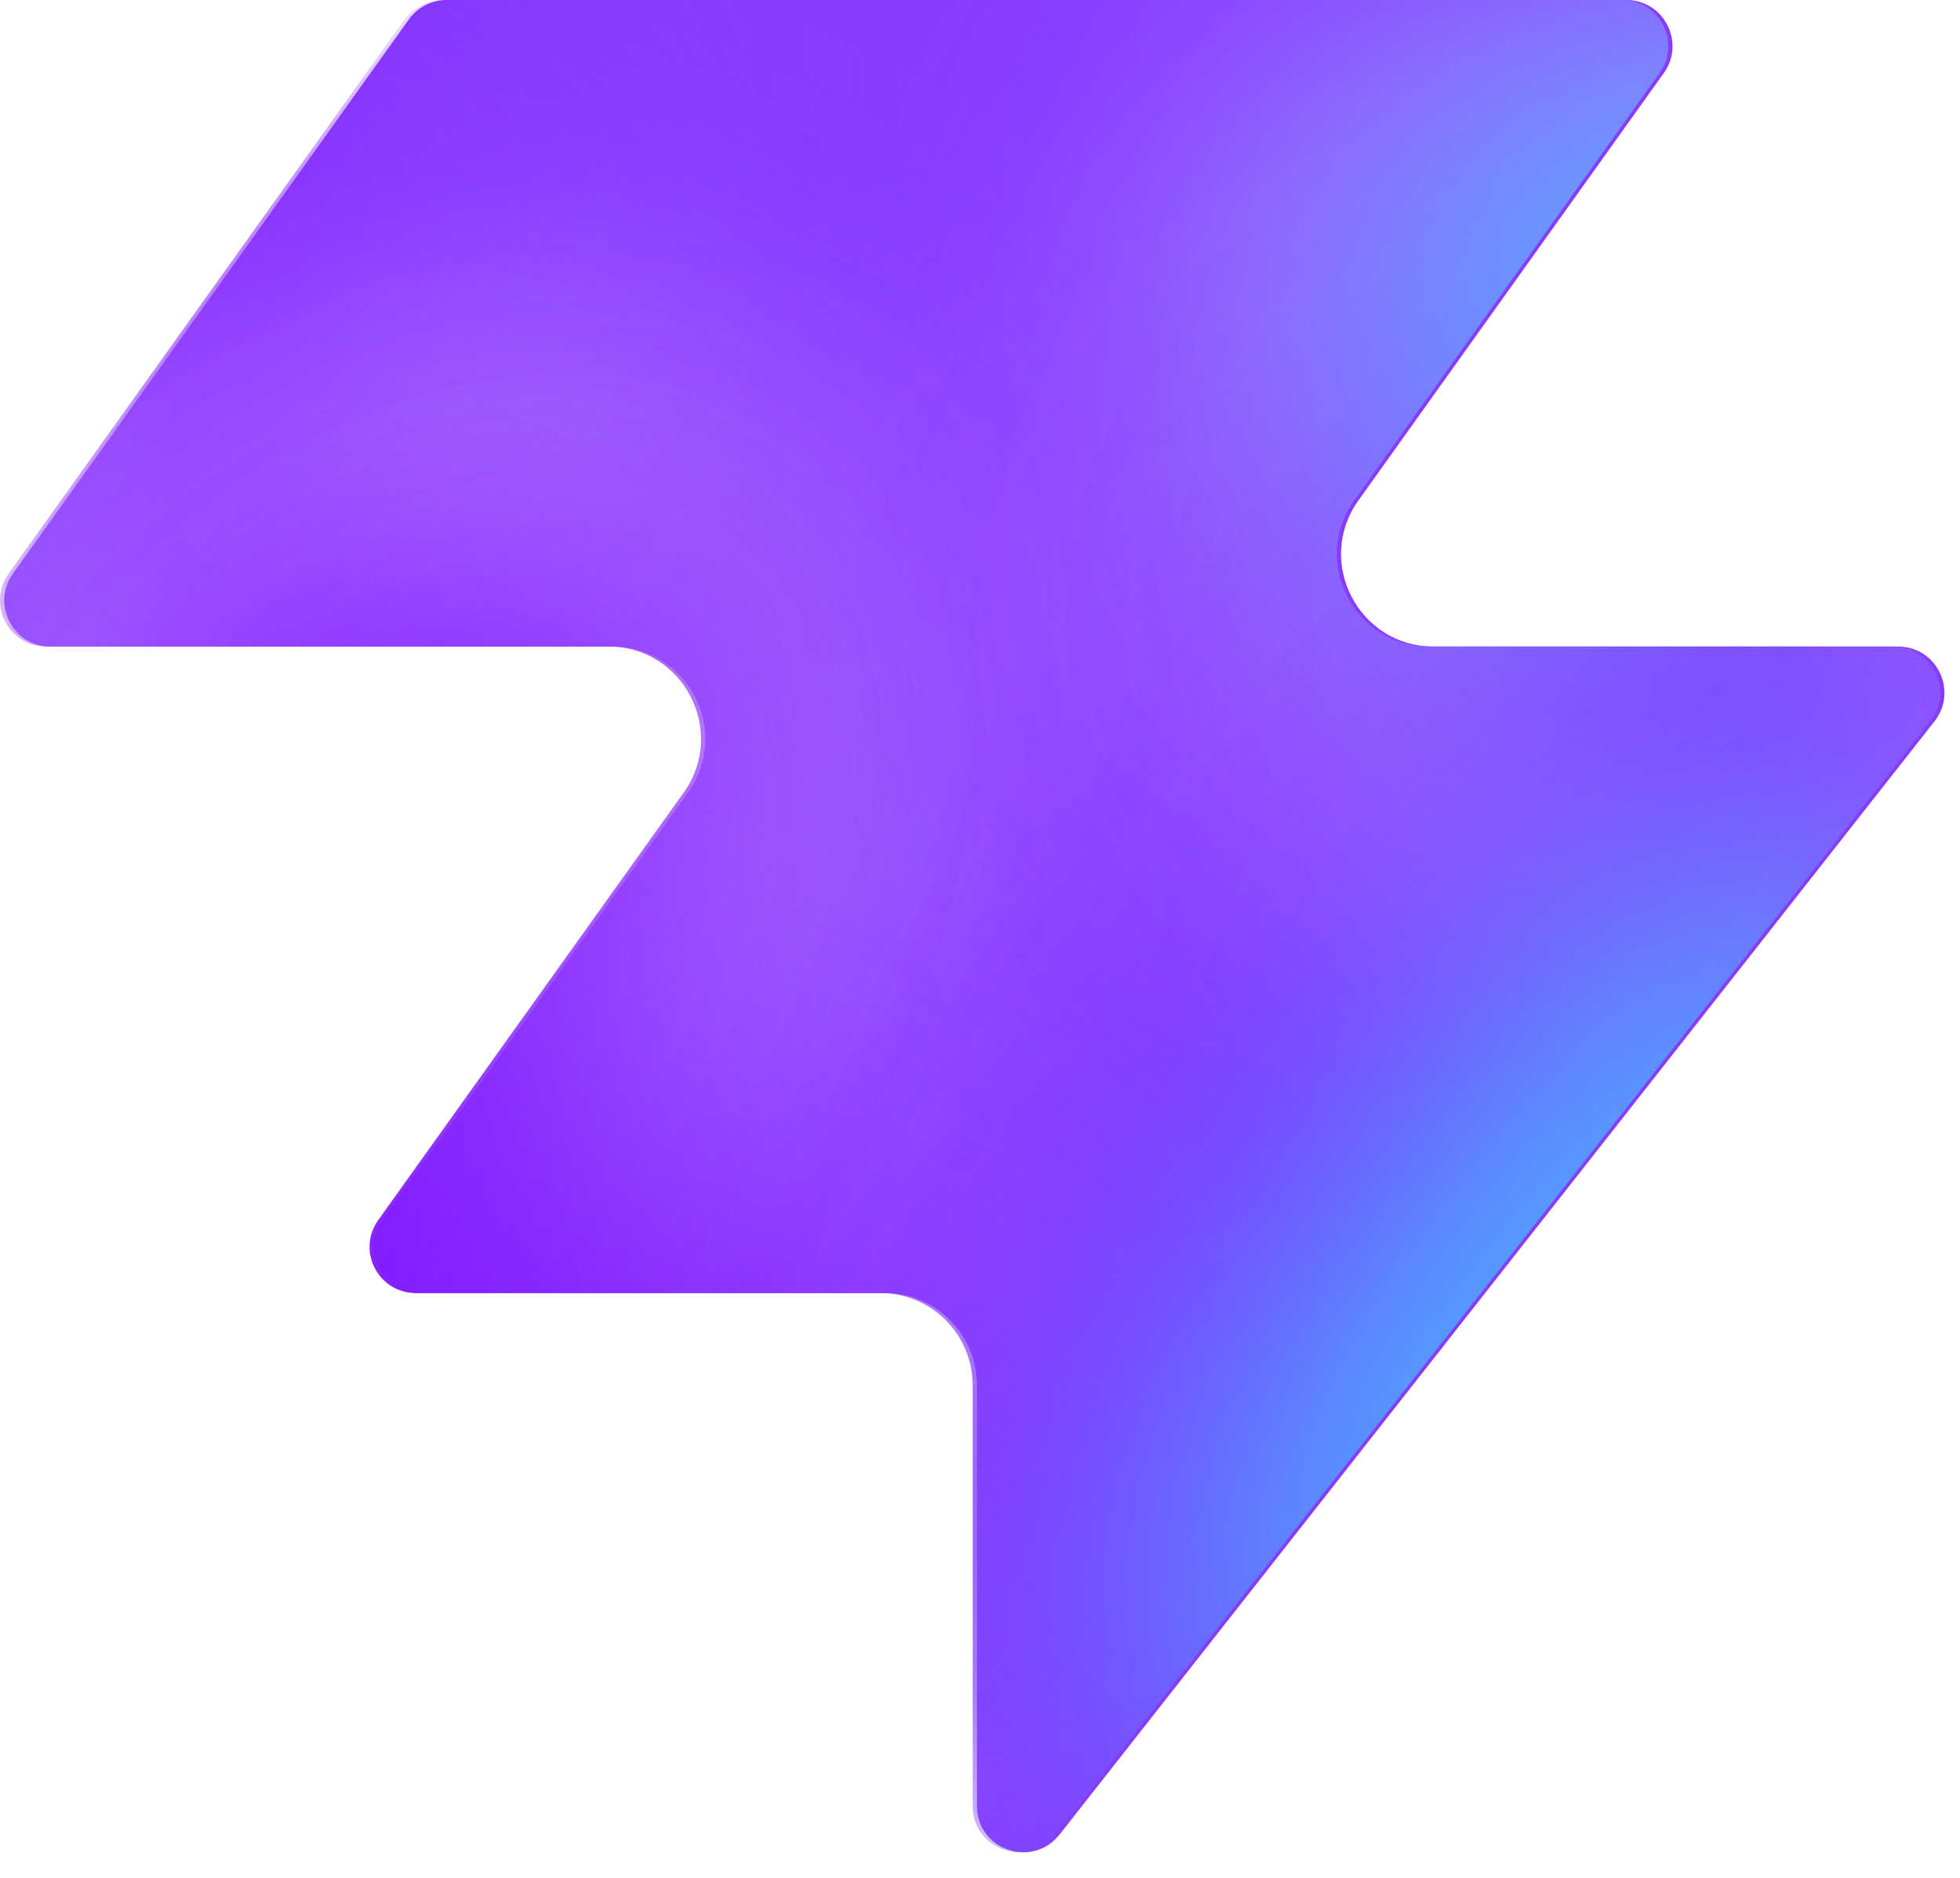
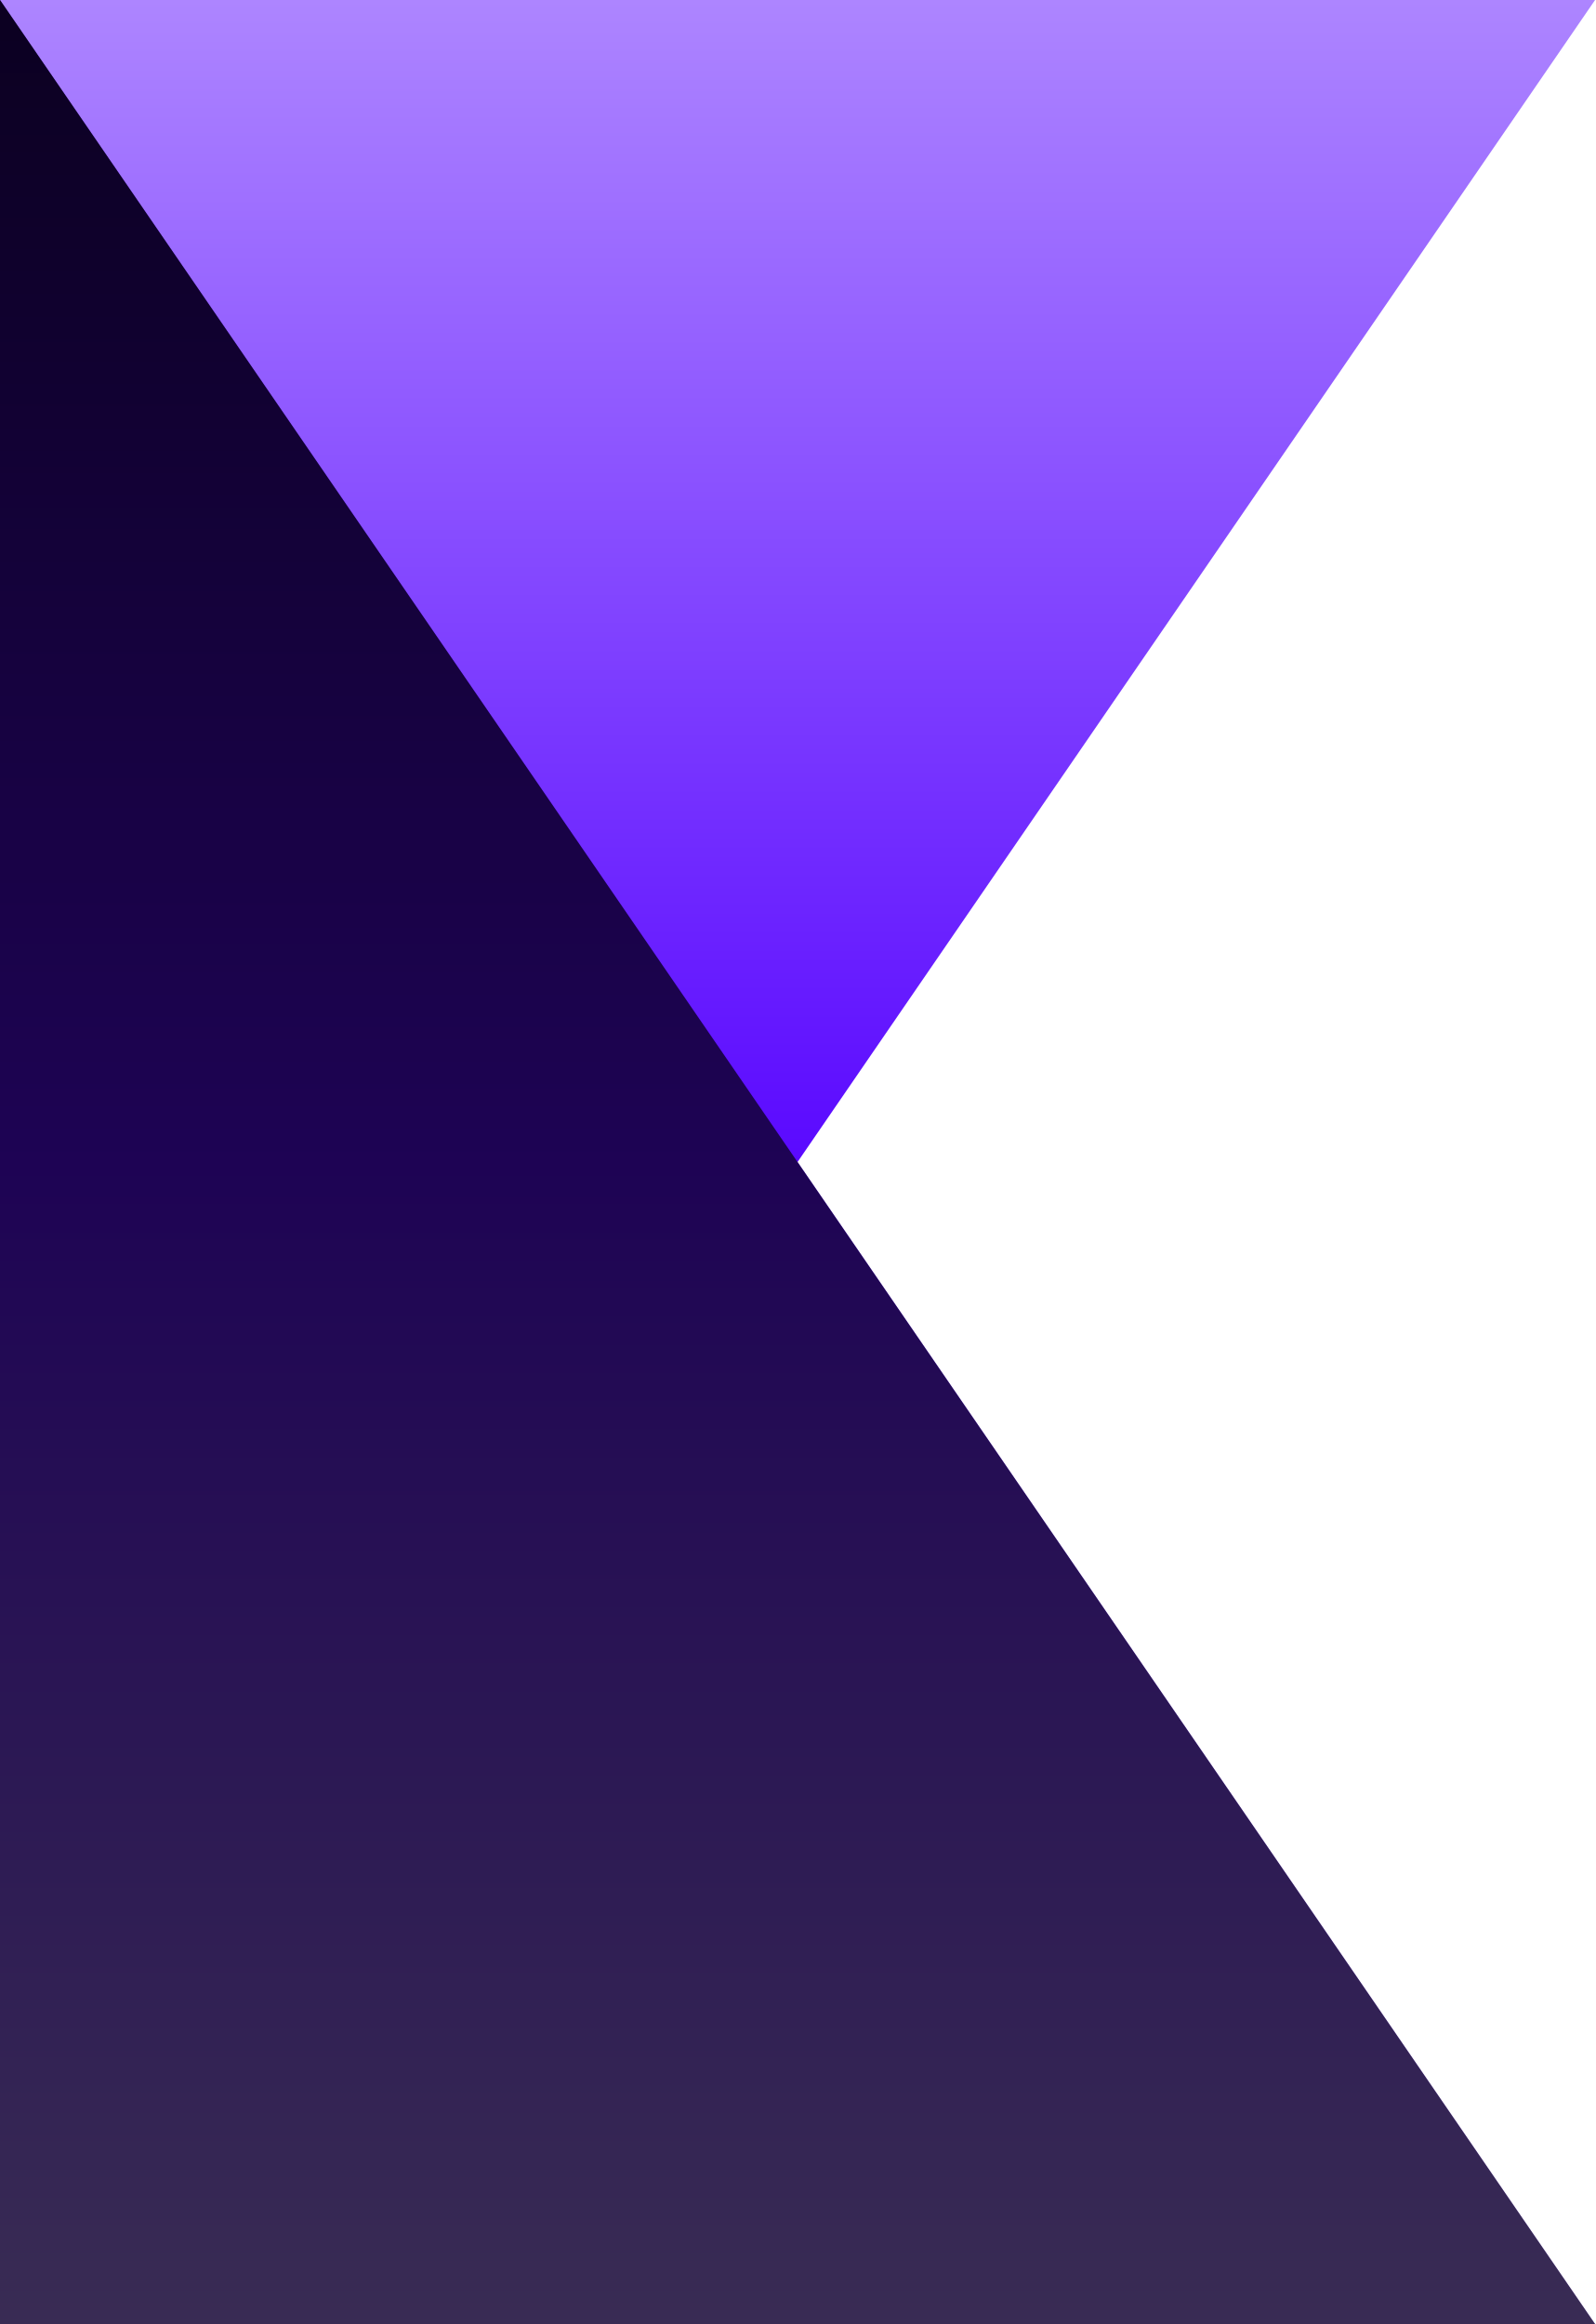
- <svg xmlns="http://www.w3.org/2000/svg" width="48" height="46" fill="none" viewBox="0 0 48 46">
-   <path fill="#863bff" d="M25.946 44.938c-.664.845-2.021.375-2.021-.698V33.937a2.26 2.26 0 0 0-2.262-2.262H10.287c-.92 0-1.456-1.04-.92-1.788l7.48-10.471c1.07-1.497 0-3.578-1.842-3.578H1.237c-.92 0-1.456-1.04-.92-1.788L10.013.474c.214-.297.556-.474.92-.474h28.894c.92 0 1.456 1.04.92 1.788l-7.48 10.471c-1.07 1.498 0 3.579 1.842 3.579h11.377c.943 0 1.473 1.088.89 1.83L25.947 44.94z" style="fill:#863bff;fill:color(display-p3 .525 .23 1);fill-opacity:1" />
-   <mask id="a" width="48" height="46" x="0" y="0" maskUnits="userSpaceOnUse" style="mask-type:alpha">
-     <path fill="#000" d="M25.842 44.938c-.664.844-2.021.375-2.021-.698V33.937a2.26 2.26 0 0 0-2.262-2.262H10.183c-.92 0-1.456-1.04-.92-1.788l7.48-10.471c1.07-1.498 0-3.579-1.842-3.579H1.133c-.92 0-1.456-1.04-.92-1.787L9.91.473c.214-.297.556-.474.92-.474h28.894c.92 0 1.456 1.04.92 1.788l-7.48 10.471c-1.07 1.498 0 3.578 1.842 3.578h11.377c.943 0 1.473 1.088.89 1.832L25.843 44.94z" style="fill:#000;fill-opacity:1" />
-   </mask>
-   <g mask="url(#a)">
-     <g filter="url(#b)">
-       <ellipse cx="5.508" cy="14.704" fill="#ede6ff" rx="5.508" ry="14.704" style="fill:#ede6ff;fill:color(display-p3 .927 .903 1);fill-opacity:1" transform="matrix(.00324 1 1 -.00324 -4.47 31.516)" />
-     </g>
-     <g filter="url(#c)">
-       <ellipse cx="10.399" cy="29.851" fill="#ede6ff" rx="10.399" ry="29.851" style="fill:#ede6ff;fill:color(display-p3 .927 .903 1);fill-opacity:1" transform="matrix(.00324 1 1 -.00324 -39.328 7.883)" />
-     </g>
-     <g filter="url(#d)">
-       <ellipse cx="5.508" cy="30.487" fill="#7e14ff" rx="5.508" ry="30.487" style="fill:#7e14ff;fill:color(display-p3 .492 .077 1);fill-opacity:1" transform="rotate(89.814 -25.913 -14.639)scale(1 -1)" />
-     </g>
-     <g filter="url(#e)">
-       <ellipse cx="5.508" cy="30.599" fill="#7e14ff" rx="5.508" ry="30.599" style="fill:#7e14ff;fill:color(display-p3 .492 .077 1);fill-opacity:1" transform="rotate(89.814 -32.644 -3.334)scale(1 -1)" />
-     </g>
-     <g filter="url(#f)">
-       <ellipse cx="5.508" cy="30.599" fill="#7e14ff" rx="5.508" ry="30.599" style="fill:#7e14ff;fill:color(display-p3 .492 .077 1);fill-opacity:1" transform="matrix(.00324 1 1 -.00324 -34.34 30.47)" />
-     </g>
-     <g filter="url(#g)">
-       <ellipse cx="14.072" cy="22.078" fill="#ede6ff" rx="14.072" ry="22.078" style="fill:#ede6ff;fill:color(display-p3 .927 .903 1);fill-opacity:1" transform="rotate(93.35 24.506 48.493)scale(-1 1)" />
-     </g>
-     <g filter="url(#h)">
-       <ellipse cx="3.47" cy="21.501" fill="#7e14ff" rx="3.47" ry="21.501" style="fill:#7e14ff;fill:color(display-p3 .492 .077 1);fill-opacity:1" transform="rotate(89.009 28.708 47.59)scale(-1 1)" />
-     </g>
-     <g filter="url(#i)">
-       <ellipse cx="3.47" cy="21.501" fill="#7e14ff" rx="3.47" ry="21.501" style="fill:#7e14ff;fill:color(display-p3 .492 .077 1);fill-opacity:1" transform="rotate(89.009 28.708 47.59)scale(-1 1)" />
-     </g>
-     <g filter="url(#j)">
-       <ellipse cx=".387" cy="8.972" fill="#7e14ff" rx="4.407" ry="29.108" style="fill:#7e14ff;fill:color(display-p3 .492 .077 1);fill-opacity:1" transform="rotate(39.51 .387 8.972)" />
-     </g>
-     <g filter="url(#k)">
-       <ellipse cx="47.523" cy="-6.092" fill="#7e14ff" rx="4.407" ry="29.108" style="fill:#7e14ff;fill:color(display-p3 .492 .077 1);fill-opacity:1" transform="rotate(37.892 47.523 -6.092)" />
-     </g>
-     <g filter="url(#l)">
-       <ellipse cx="41.412" cy="6.333" fill="#47bfff" rx="5.971" ry="9.665" style="fill:#47bfff;fill:color(display-p3 .28 .748 1);fill-opacity:1" transform="rotate(37.892 41.412 6.333)" />
-     </g>
-     <g filter="url(#m)">
-       <ellipse cx="-1.879" cy="38.332" fill="#7e14ff" rx="4.407" ry="29.108" style="fill:#7e14ff;fill:color(display-p3 .492 .077 1);fill-opacity:1" transform="rotate(37.892 -1.88 38.332)" />
-     </g>
-     <g filter="url(#n)">
-       <ellipse cx="-1.879" cy="38.332" fill="#7e14ff" rx="4.407" ry="29.108" style="fill:#7e14ff;fill:color(display-p3 .492 .077 1);fill-opacity:1" transform="rotate(37.892 -1.88 38.332)" />
-     </g>
-     <g filter="url(#o)">
-       <ellipse cx="35.651" cy="29.907" fill="#7e14ff" rx="4.407" ry="29.108" style="fill:#7e14ff;fill:color(display-p3 .492 .077 1);fill-opacity:1" transform="rotate(37.892 35.651 29.907)" />
-     </g>
-     <g filter="url(#p)">
-       <ellipse cx="38.418" cy="32.4" fill="#47bfff" rx="5.971" ry="15.297" style="fill:#47bfff;fill:color(display-p3 .28 .748 1);fill-opacity:1" transform="rotate(37.892 38.418 32.4)" />
+ <svg xmlns="http://www.w3.org/2000/svg" id="Layer_2" data-name="Layer 2" viewBox="0 0 190.73 277.87">
+   <defs>
+     <style>
+       .cls-1 {
+         fill: url(#linear-gradient-2);
+       }
+ 
+       .cls-2 {
+         fill: url(#linear-gradient);
+       }
+ 
+       .cls-3 {
+         opacity: .67;
+       }
+     </style>
+     <linearGradient id="linear-gradient" x1="-172.64" y1="96.78" x2="105.23" y2="96.78" gradientTransform="translate(-1.41 105.23) rotate(-90)" gradientUnits="userSpaceOnUse">
+       <stop offset=".06" stop-color="#220163" />
+       <stop offset=".5" stop-color="#5a09ff" />
+       <stop offset="1" stop-color="#ad85ff" />
+     </linearGradient>
+     <linearGradient id="linear-gradient-2" x1="-172.64" y1="96.78" x2="105.23" y2="96.78" gradientTransform="translate(-1.41 105.23) rotate(-90)" gradientUnits="userSpaceOnUse">
+       <stop offset="0" stop-color="#ad85ff" />
+       <stop offset=".5" stop-color="#5a09ff" />
+       <stop offset="1" stop-color="#220163" />
+     </linearGradient>
+   </defs>
+   <g id="Layer_1" data-name="Layer 1">
+     <g>
+       <polygon class="cls-2" points="0 0 0 277.87 190.73 0 0 0" />
+       <polygon class="cls-1" points="0 277.87 0 0 190.73 277.87 0 277.87" />
+       <polygon class="cls-3" points="0 277.87 0 0 190.73 277.87 0 277.87" />
    </g>
  </g>
-   <defs>
-     <filter id="b" width="60.045" height="41.654" x="-19.77" y="16.149" color-interpolation-filters="sRGB" filterUnits="userSpaceOnUse">
-       <feFlood flood-opacity="0" result="BackgroundImageFix" />
-       <feBlend in="SourceGraphic" in2="BackgroundImageFix" result="shape" />
-       <feGaussianBlur result="effect1_foregroundBlur_2002_17158" stdDeviation="7.659" />
-     </filter>
-     <filter id="c" width="90.34" height="51.437" x="-54.613" y="-7.533" color-interpolation-filters="sRGB" filterUnits="userSpaceOnUse">
-       <feFlood flood-opacity="0" result="BackgroundImageFix" />
-       <feBlend in="SourceGraphic" in2="BackgroundImageFix" result="shape" />
-       <feGaussianBlur result="effect1_foregroundBlur_2002_17158" stdDeviation="7.659" />
-     </filter>
-     <filter id="d" width="79.355" height="29.4" x="-49.64" y="2.03" color-interpolation-filters="sRGB" filterUnits="userSpaceOnUse">
-       <feFlood flood-opacity="0" result="BackgroundImageFix" />
-       <feBlend in="SourceGraphic" in2="BackgroundImageFix" result="shape" />
-       <feGaussianBlur result="effect1_foregroundBlur_2002_17158" stdDeviation="4.596" />
-     </filter>
-     <filter id="e" width="79.579" height="29.4" x="-45.045" y="20.029" color-interpolation-filters="sRGB" filterUnits="userSpaceOnUse">
-       <feFlood flood-opacity="0" result="BackgroundImageFix" />
-       <feBlend in="SourceGraphic" in2="BackgroundImageFix" result="shape" />
-       <feGaussianBlur result="effect1_foregroundBlur_2002_17158" stdDeviation="4.596" />
-     </filter>
-     <filter id="f" width="79.579" height="29.4" x="-43.513" y="21.178" color-interpolation-filters="sRGB" filterUnits="userSpaceOnUse">
-       <feFlood flood-opacity="0" result="BackgroundImageFix" />
-       <feBlend in="SourceGraphic" in2="BackgroundImageFix" result="shape" />
-       <feGaussianBlur result="effect1_foregroundBlur_2002_17158" stdDeviation="4.596" />
-     </filter>
-     <filter id="g" width="74.749" height="58.852" x="15.756" y="-17.901" color-interpolation-filters="sRGB" filterUnits="userSpaceOnUse">
-       <feFlood flood-opacity="0" result="BackgroundImageFix" />
-       <feBlend in="SourceGraphic" in2="BackgroundImageFix" result="shape" />
-       <feGaussianBlur result="effect1_foregroundBlur_2002_17158" stdDeviation="7.659" />
-     </filter>
-     <filter id="h" width="61.377" height="25.362" x="23.548" y="2.284" color-interpolation-filters="sRGB" filterUnits="userSpaceOnUse">
-       <feFlood flood-opacity="0" result="BackgroundImageFix" />
-       <feBlend in="SourceGraphic" in2="BackgroundImageFix" result="shape" />
-       <feGaussianBlur result="effect1_foregroundBlur_2002_17158" stdDeviation="4.596" />
-     </filter>
-     <filter id="i" width="61.377" height="25.362" x="23.548" y="2.284" color-interpolation-filters="sRGB" filterUnits="userSpaceOnUse">
-       <feFlood flood-opacity="0" result="BackgroundImageFix" />
-       <feBlend in="SourceGraphic" in2="BackgroundImageFix" result="shape" />
-       <feGaussianBlur result="effect1_foregroundBlur_2002_17158" stdDeviation="4.596" />
-     </filter>
-     <filter id="j" width="56.045" height="63.649" x="-27.636" y="-22.853" color-interpolation-filters="sRGB" filterUnits="userSpaceOnUse">
-       <feFlood flood-opacity="0" result="BackgroundImageFix" />
-       <feBlend in="SourceGraphic" in2="BackgroundImageFix" result="shape" />
-       <feGaussianBlur result="effect1_foregroundBlur_2002_17158" stdDeviation="4.596" />
-     </filter>
-     <filter id="k" width="54.814" height="64.646" x="20.116" y="-38.415" color-interpolation-filters="sRGB" filterUnits="userSpaceOnUse">
-       <feFlood flood-opacity="0" result="BackgroundImageFix" />
-       <feBlend in="SourceGraphic" in2="BackgroundImageFix" result="shape" />
-       <feGaussianBlur result="effect1_foregroundBlur_2002_17158" stdDeviation="4.596" />
-     </filter>
-     <filter id="l" width="33.541" height="35.313" x="24.641" y="-11.323" color-interpolation-filters="sRGB" filterUnits="userSpaceOnUse">
-       <feFlood flood-opacity="0" result="BackgroundImageFix" />
-       <feBlend in="SourceGraphic" in2="BackgroundImageFix" result="shape" />
-       <feGaussianBlur result="effect1_foregroundBlur_2002_17158" stdDeviation="4.596" />
-     </filter>
-     <filter id="m" width="54.814" height="64.646" x="-29.286" y="6.009" color-interpolation-filters="sRGB" filterUnits="userSpaceOnUse">
-       <feFlood flood-opacity="0" result="BackgroundImageFix" />
-       <feBlend in="SourceGraphic" in2="BackgroundImageFix" result="shape" />
-       <feGaussianBlur result="effect1_foregroundBlur_2002_17158" stdDeviation="4.596" />
-     </filter>
-     <filter id="n" width="54.814" height="64.646" x="-29.286" y="6.009" color-interpolation-filters="sRGB" filterUnits="userSpaceOnUse">
-       <feFlood flood-opacity="0" result="BackgroundImageFix" />
-       <feBlend in="SourceGraphic" in2="BackgroundImageFix" result="shape" />
-       <feGaussianBlur result="effect1_foregroundBlur_2002_17158" stdDeviation="4.596" />
-     </filter>
-     <filter id="o" width="54.814" height="64.646" x="8.244" y="-2.416" color-interpolation-filters="sRGB" filterUnits="userSpaceOnUse">
-       <feFlood flood-opacity="0" result="BackgroundImageFix" />
-       <feBlend in="SourceGraphic" in2="BackgroundImageFix" result="shape" />
-       <feGaussianBlur result="effect1_foregroundBlur_2002_17158" stdDeviation="4.596" />
-     </filter>
-     <filter id="p" width="39.409" height="43.623" x="18.713" y="10.588" color-interpolation-filters="sRGB" filterUnits="userSpaceOnUse">
-       <feFlood flood-opacity="0" result="BackgroundImageFix" />
-       <feBlend in="SourceGraphic" in2="BackgroundImageFix" result="shape" />
-       <feGaussianBlur result="effect1_foregroundBlur_2002_17158" stdDeviation="4.596" />
-     </filter>
-   </defs>
</svg>
